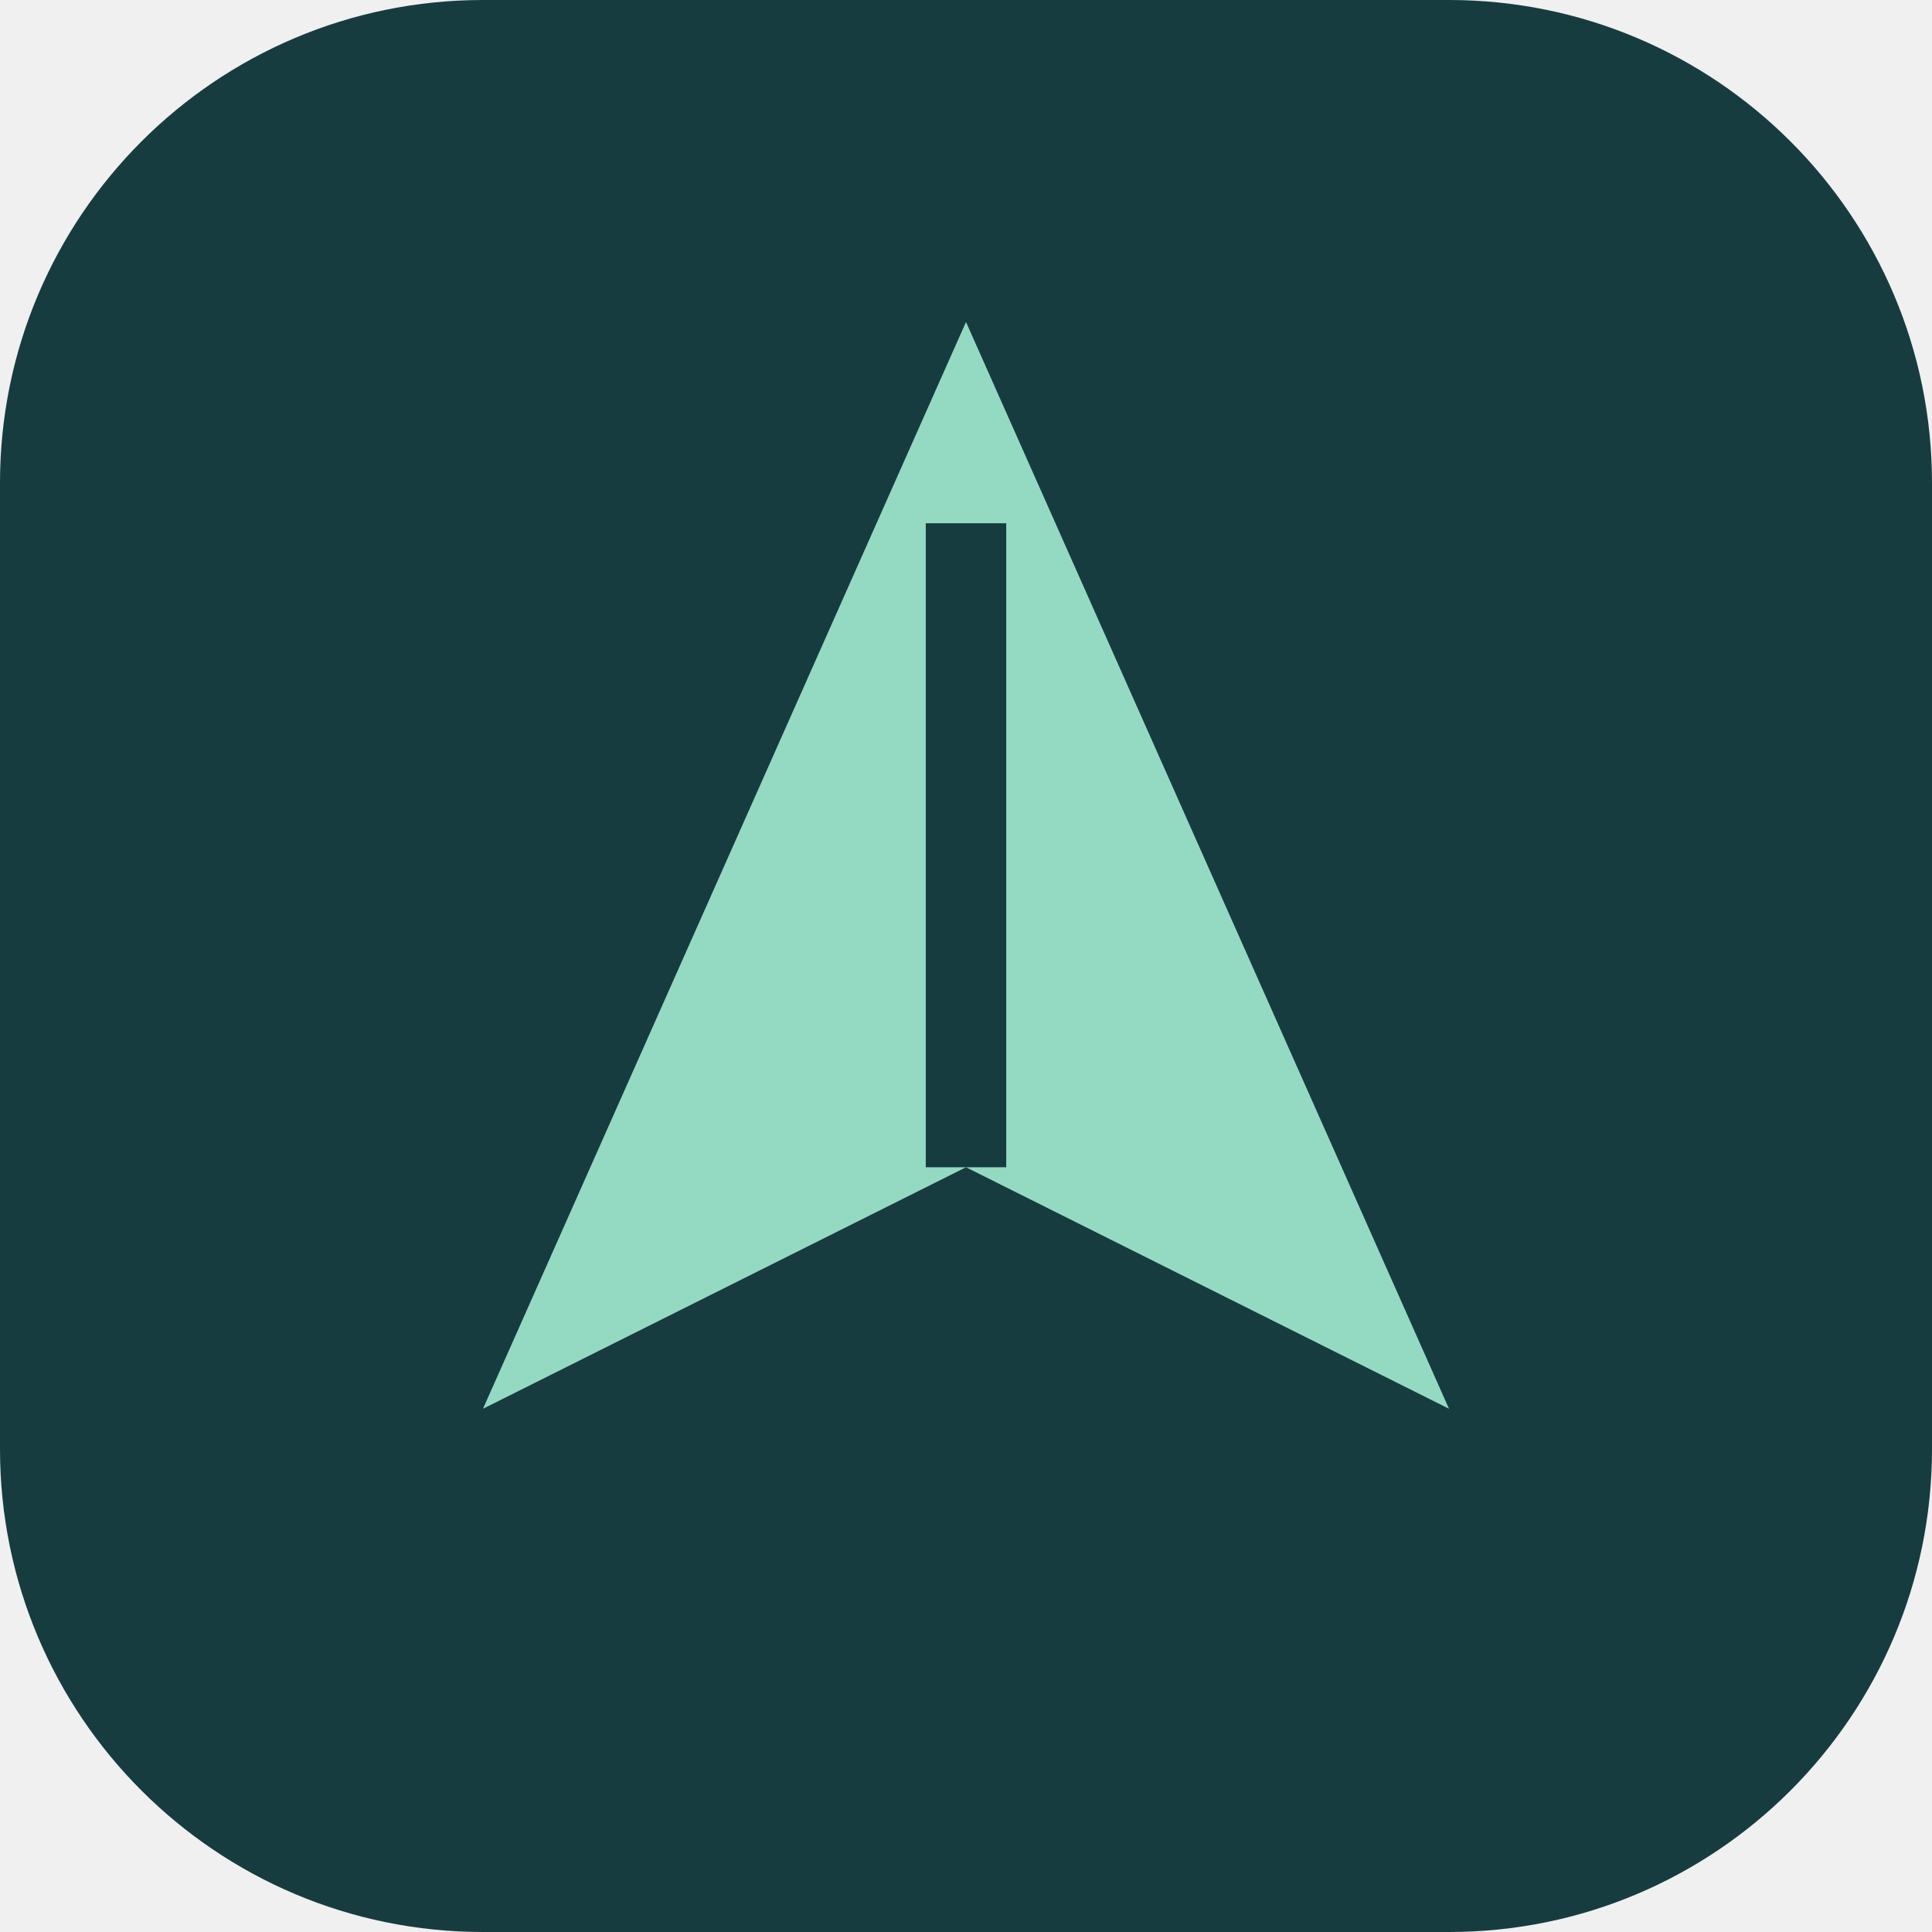
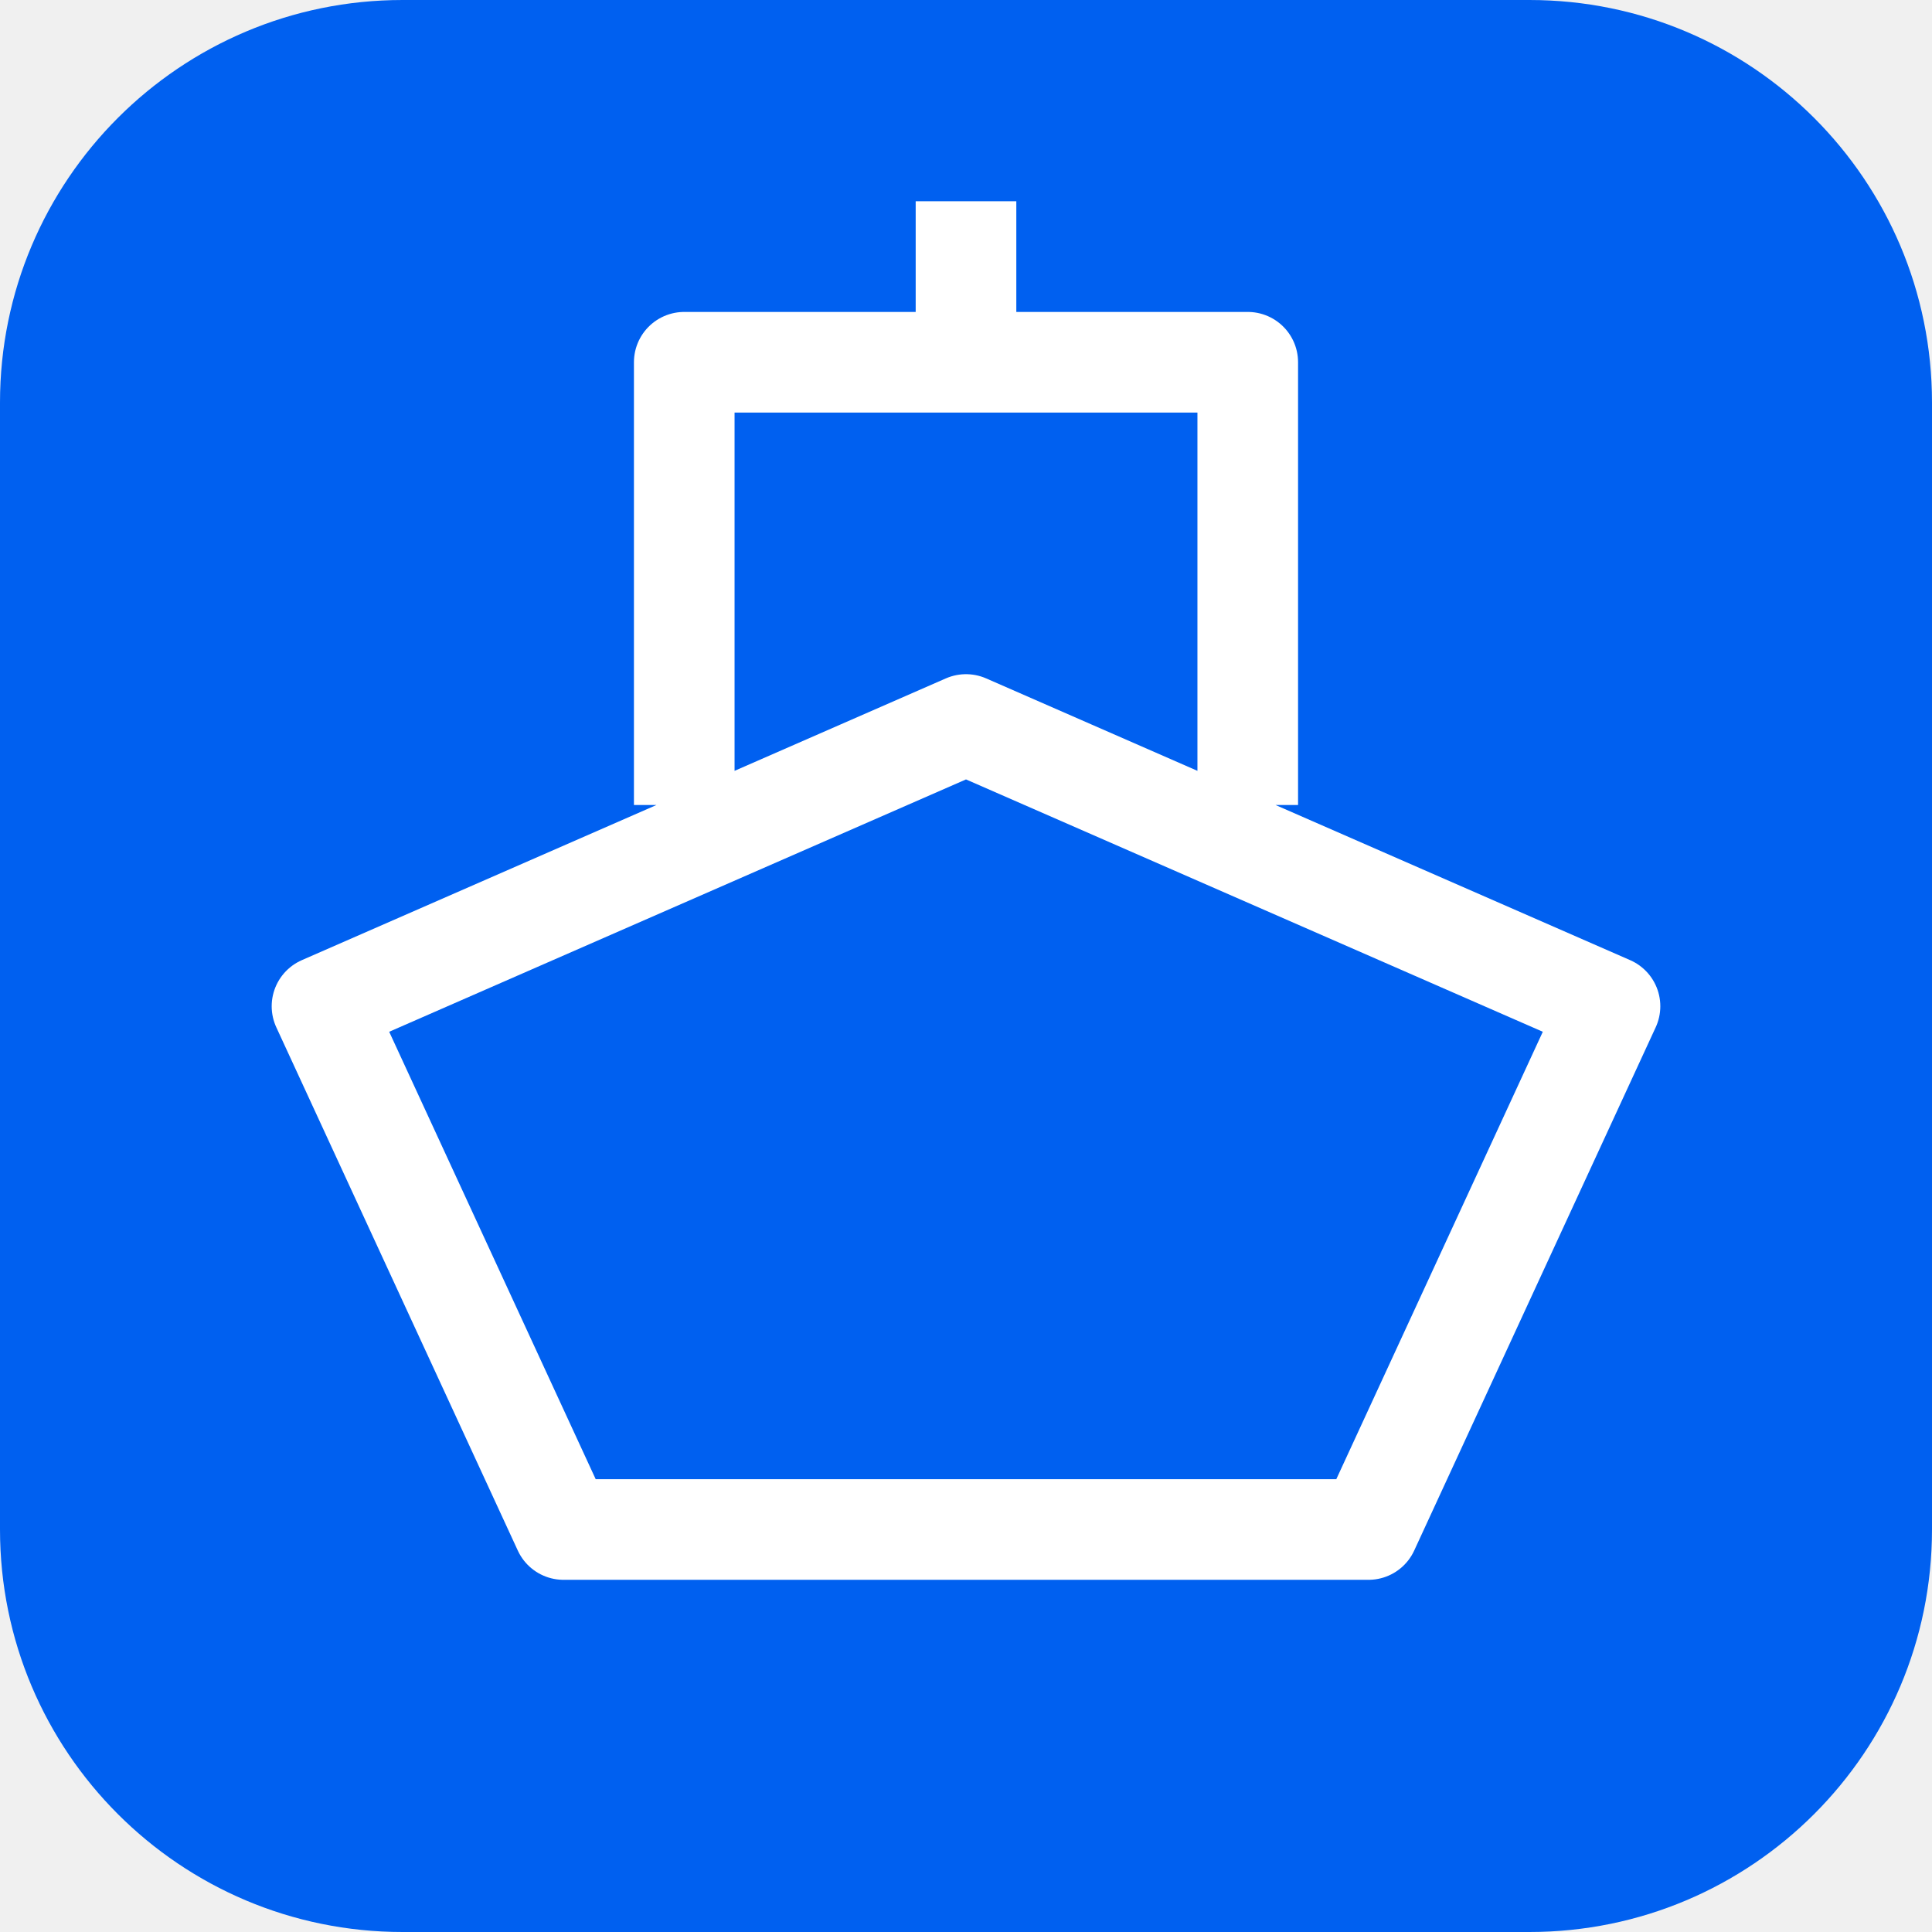
<svg xmlns="http://www.w3.org/2000/svg" viewBox="0 0 48 48">
-   <rect width="48" height="48" rx="12" fill="#173c40" />
-   <path d="M24 8 36 35 24 29 12 35Z" fill="#94dac3" />
-   <path d="M24 13v16" stroke="#173c40" stroke-width="2" />
+   <rect width="48" height="48" rx="10" fill="#0060f0" />
+   <g fill="none" stroke="white" stroke-width="2.5" stroke-linejoin="round">
+     <path d="m8 25 16-7 16 7-6 13H14L8 25Z M17 20V9h14v11 M24 9V5" />
+   </g>
</svg>
